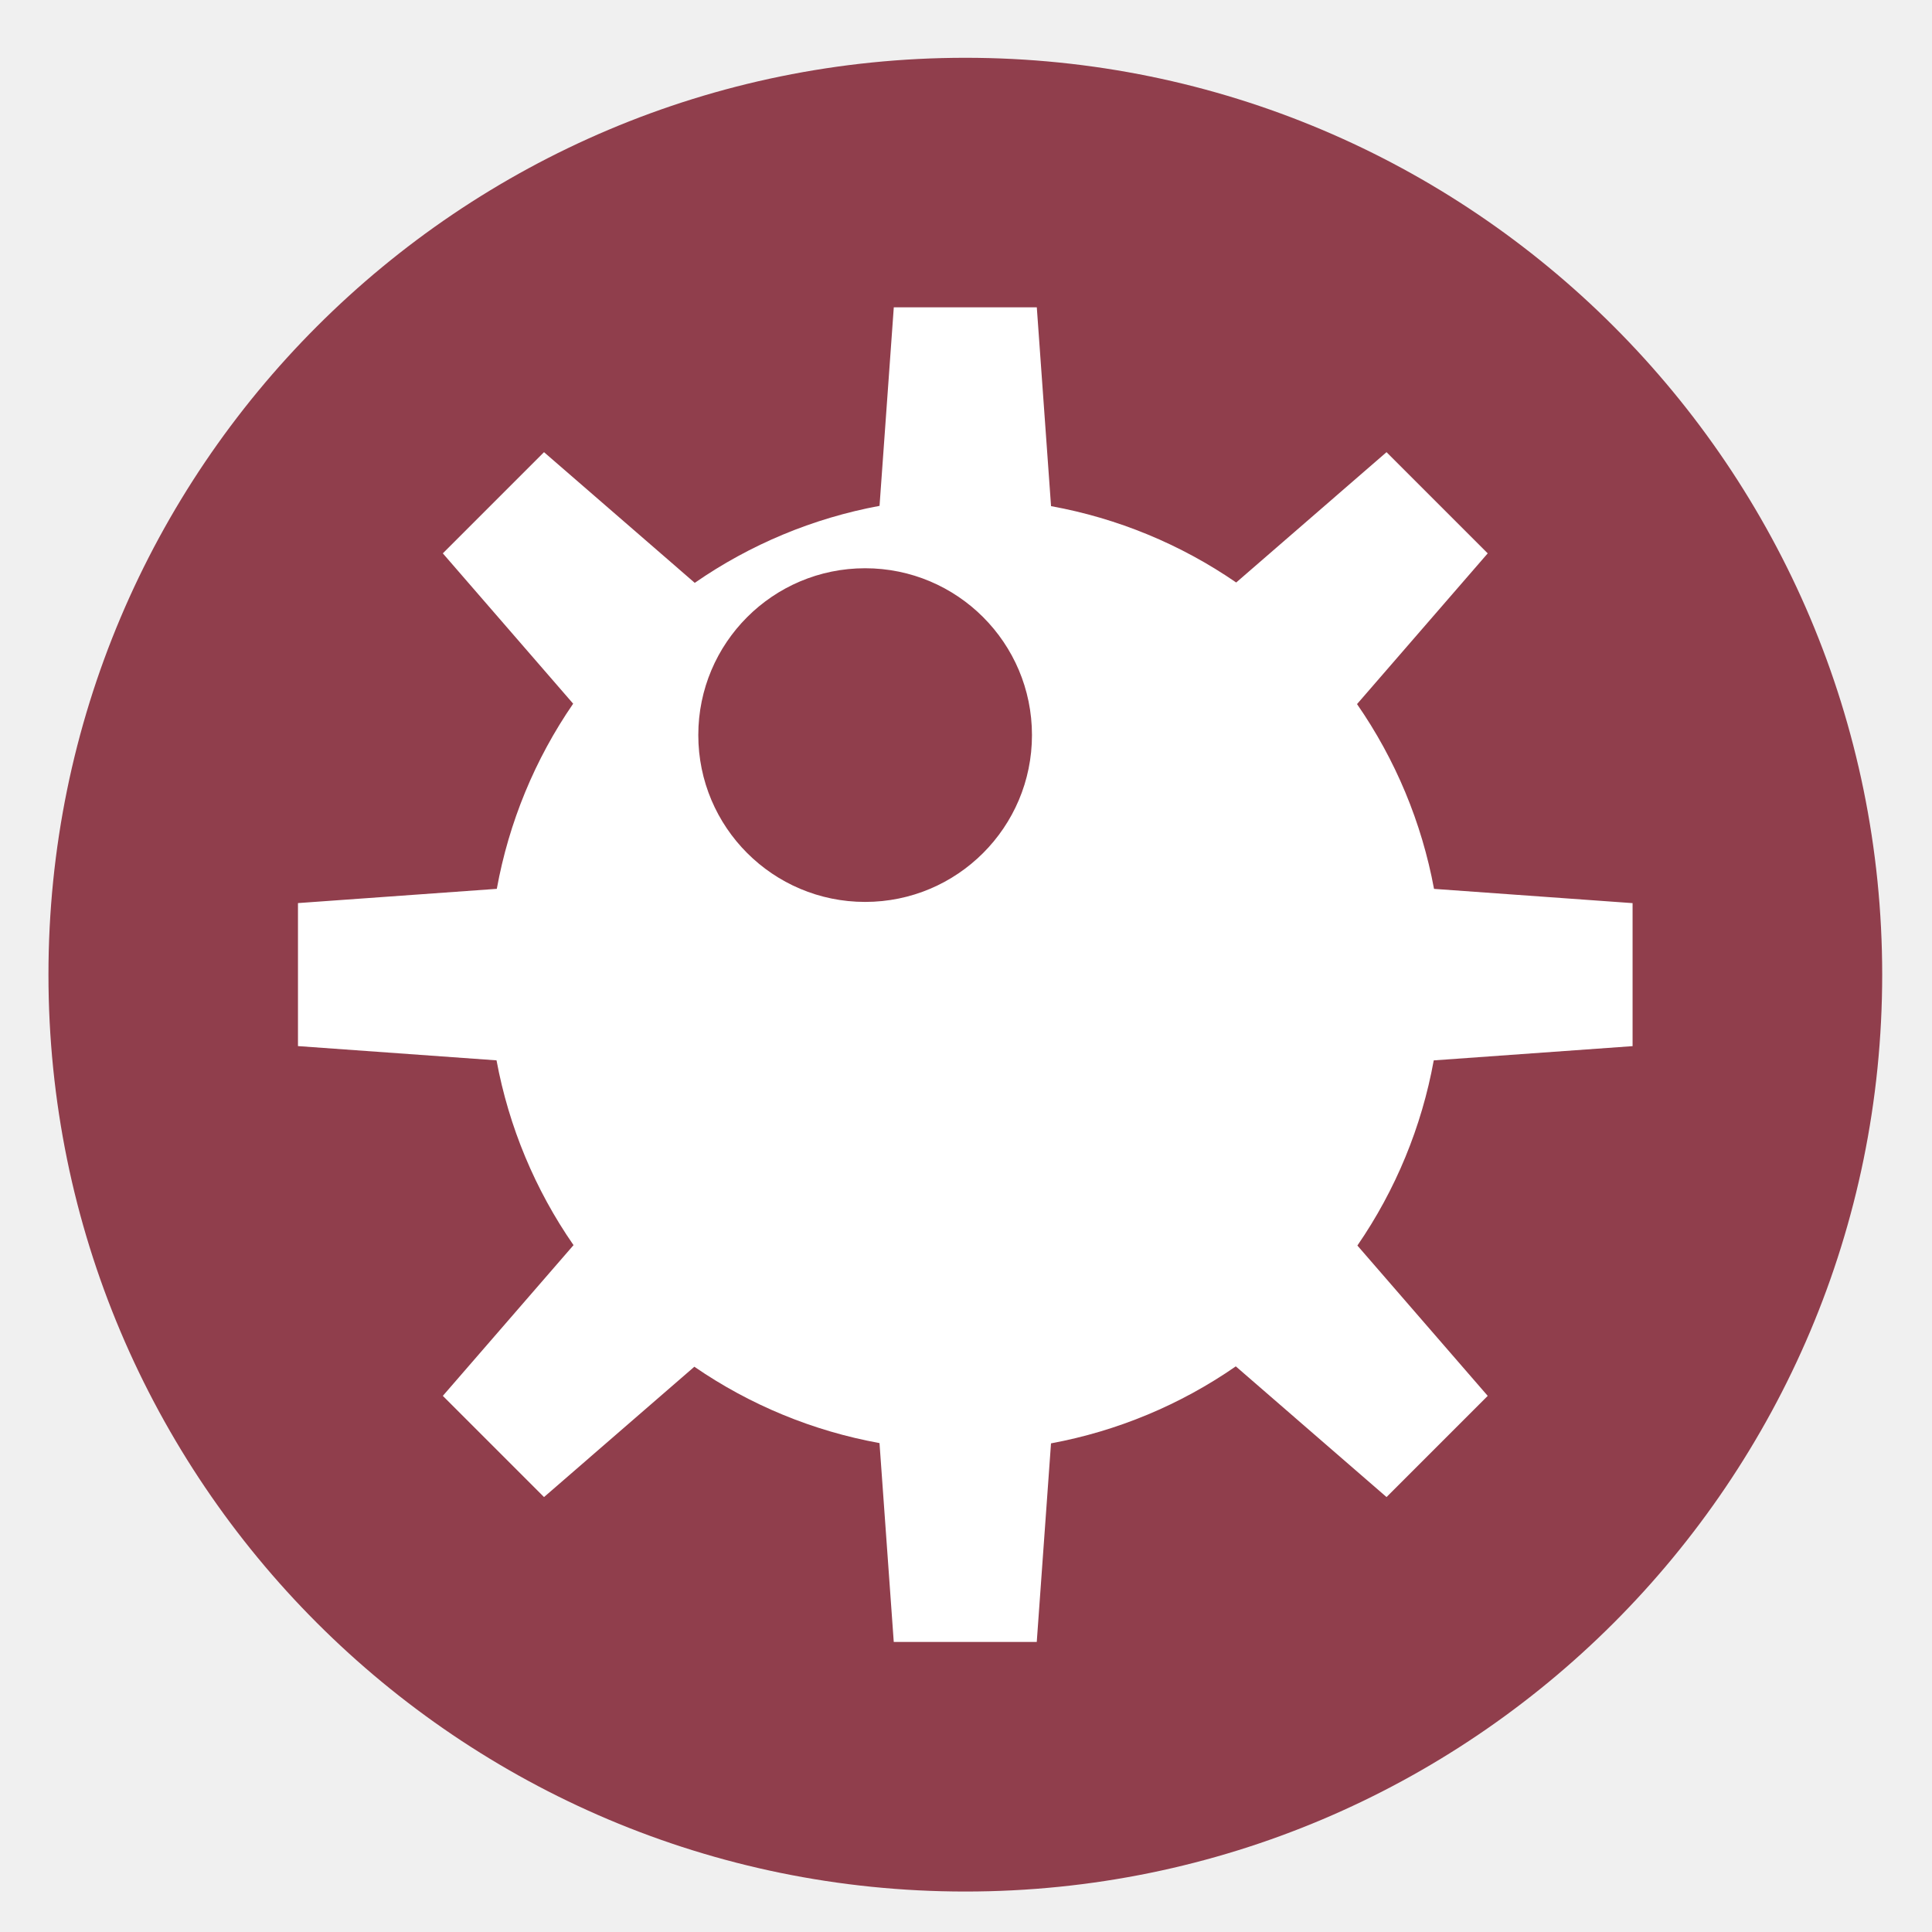
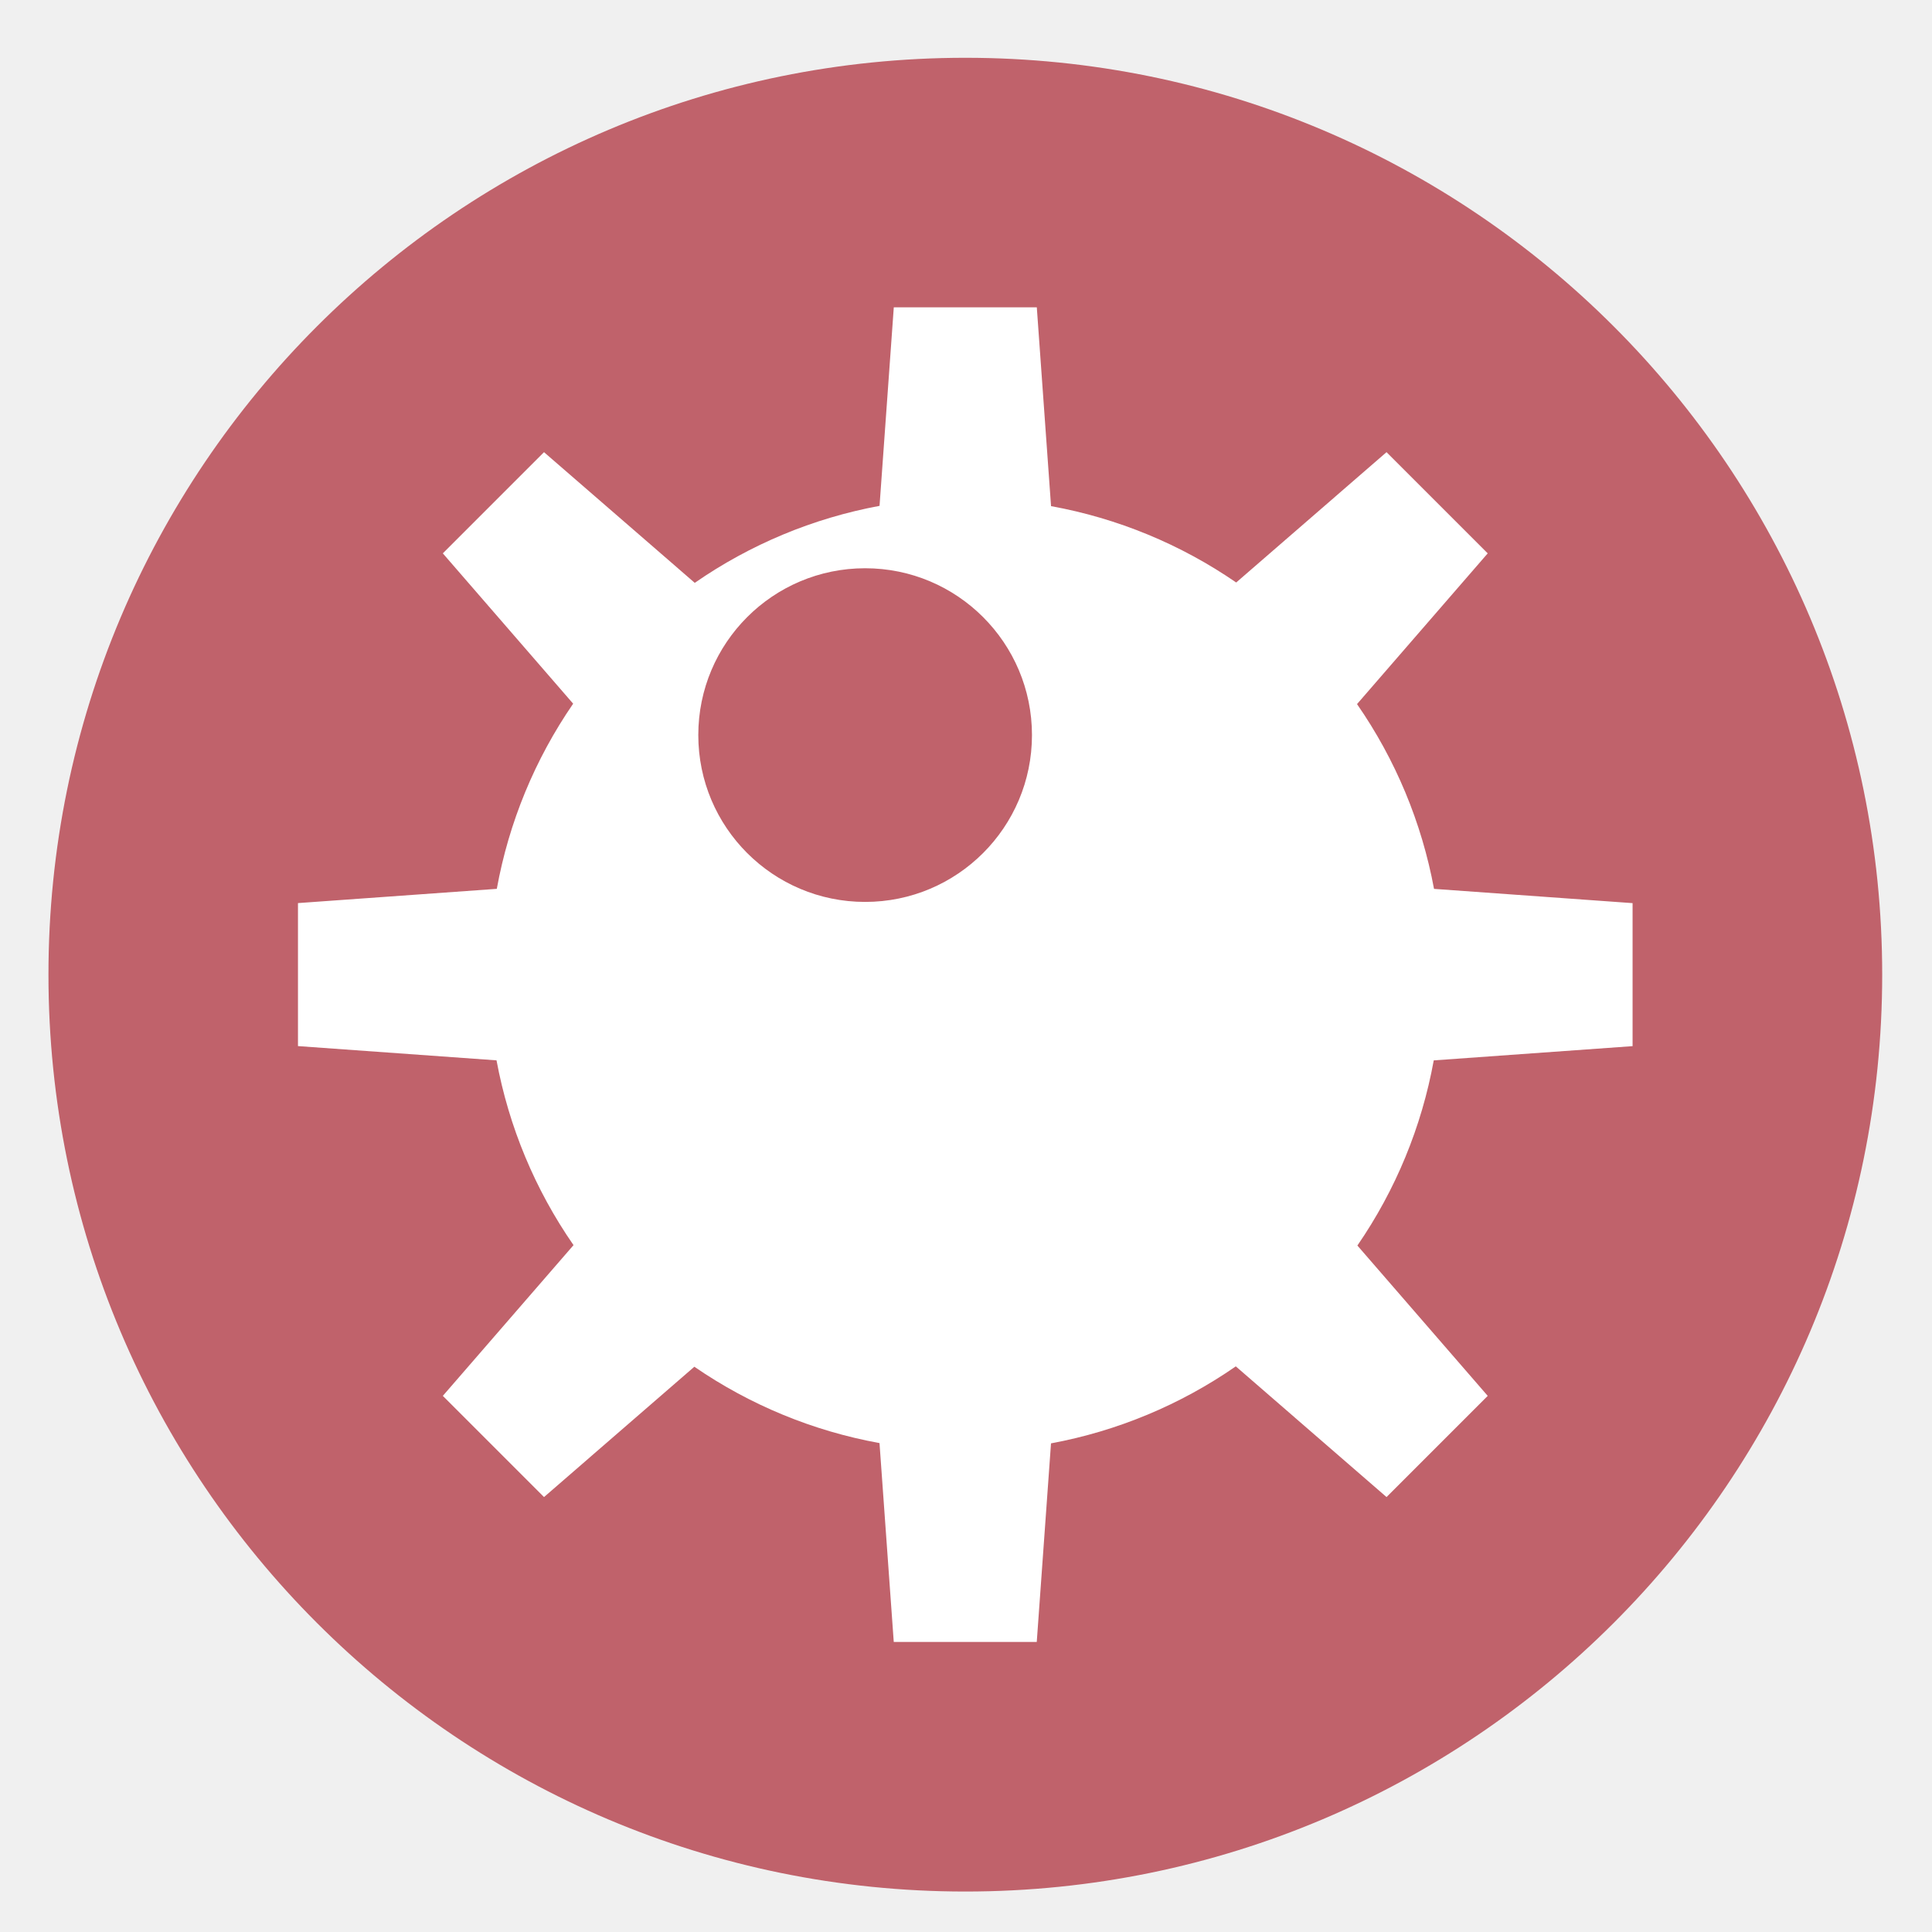
- <svg xmlns="http://www.w3.org/2000/svg" height="48" width="48">
-   <circle cx="23.941" cy="31.535" fill="#8f3c4b" opacity=".99" r="13.233" transform="matrix(1.721407 0 0 1.721407 -17.22891 -30.06939)" />
-   <path d="m22.206 7.635-.354 4.933a11.842 11.842 0 0 0 -4.591 1.913l-3.745-3.247-2.514 2.514 3.238 3.735a11.842 11.842 0 0 0 -1.897 4.6l-4.94.354v3.553l4.933.354a11.842 11.842 0 0 0 1.913 4.591l-3.247 3.745 2.514 2.514 3.735-3.238a11.842 11.842 0 0 0 4.6 1.897l.354 4.94h3.553l.354-4.933a11.842 11.842 0 0 0 4.591-1.913l3.745 3.247 2.514-2.514-3.238-3.735a11.842 11.842 0 0 0 1.897-4.6l4.94-.354v-3.553l-4.933-.354a11.842 11.842 0 0 0 -1.913-4.591l3.247-3.745-2.514-2.514-3.735 3.238a11.842 11.842 0 0 0 -4.6-1.897l-.354-4.94zm-.712 6.483a4.145 4.145 0 0 1 4.145 4.145 4.145 4.145 0 0 1 -4.145 4.145 4.145 4.145 0 0 1 -4.145-4.145 4.145 4.145 0 0 1 4.145-4.145z" fill="#ffffff" stroke-width="1.184" />
+ <svg xmlns="http://www.w3.org/2000/svg" height="48" width="48" version="1.1" id="svg6">
+   <defs id="defs10" />
+   <path id="circle2" transform="matrix(1.721407 0 0 1.721407 -17.22891 -30.06939)" style="opacity:0.99;fill:#bf616a;fill-opacity:1" d="M 37.174,31.535 A 13.233,13.233 0 0 1 23.941,44.768 13.233,13.233 0 0 1 10.708,31.535 13.233,13.233 0 0 1 23.941,18.302 13.233,13.233 0 0 1 37.174,31.535 Z" />
+   <path d="m22.206 7.635-.354 4.933a11.842 11.842 0 0 0 -4.591 1.913l-3.745-3.247-2.514 2.514 3.238 3.735a11.842 11.842 0 0 0 -1.897 4.6l-4.94.354v3.553l4.933.354a11.842 11.842 0 0 0 1.913 4.591l-3.247 3.745 2.514 2.514 3.735-3.238a11.842 11.842 0 0 0 4.6 1.897l.354 4.94h3.553l.354-4.933a11.842 11.842 0 0 0 4.591-1.913l3.745 3.247 2.514-2.514-3.238-3.735a11.842 11.842 0 0 0 1.897-4.6l4.94-.354v-3.553l-4.933-.354a11.842 11.842 0 0 0 -1.913-4.591l3.247-3.745-2.514-2.514-3.735 3.238a11.842 11.842 0 0 0 -4.6-1.897l-.354-4.94zm-.712 6.483a4.145 4.145 0 0 1 4.145 4.145 4.145 4.145 0 0 1 -4.145 4.145 4.145 4.145 0 0 1 -4.145-4.145 4.145 4.145 0 0 1 4.145-4.145z" fill="#ffffff" stroke-width="1.184" id="path4" />
</svg>
